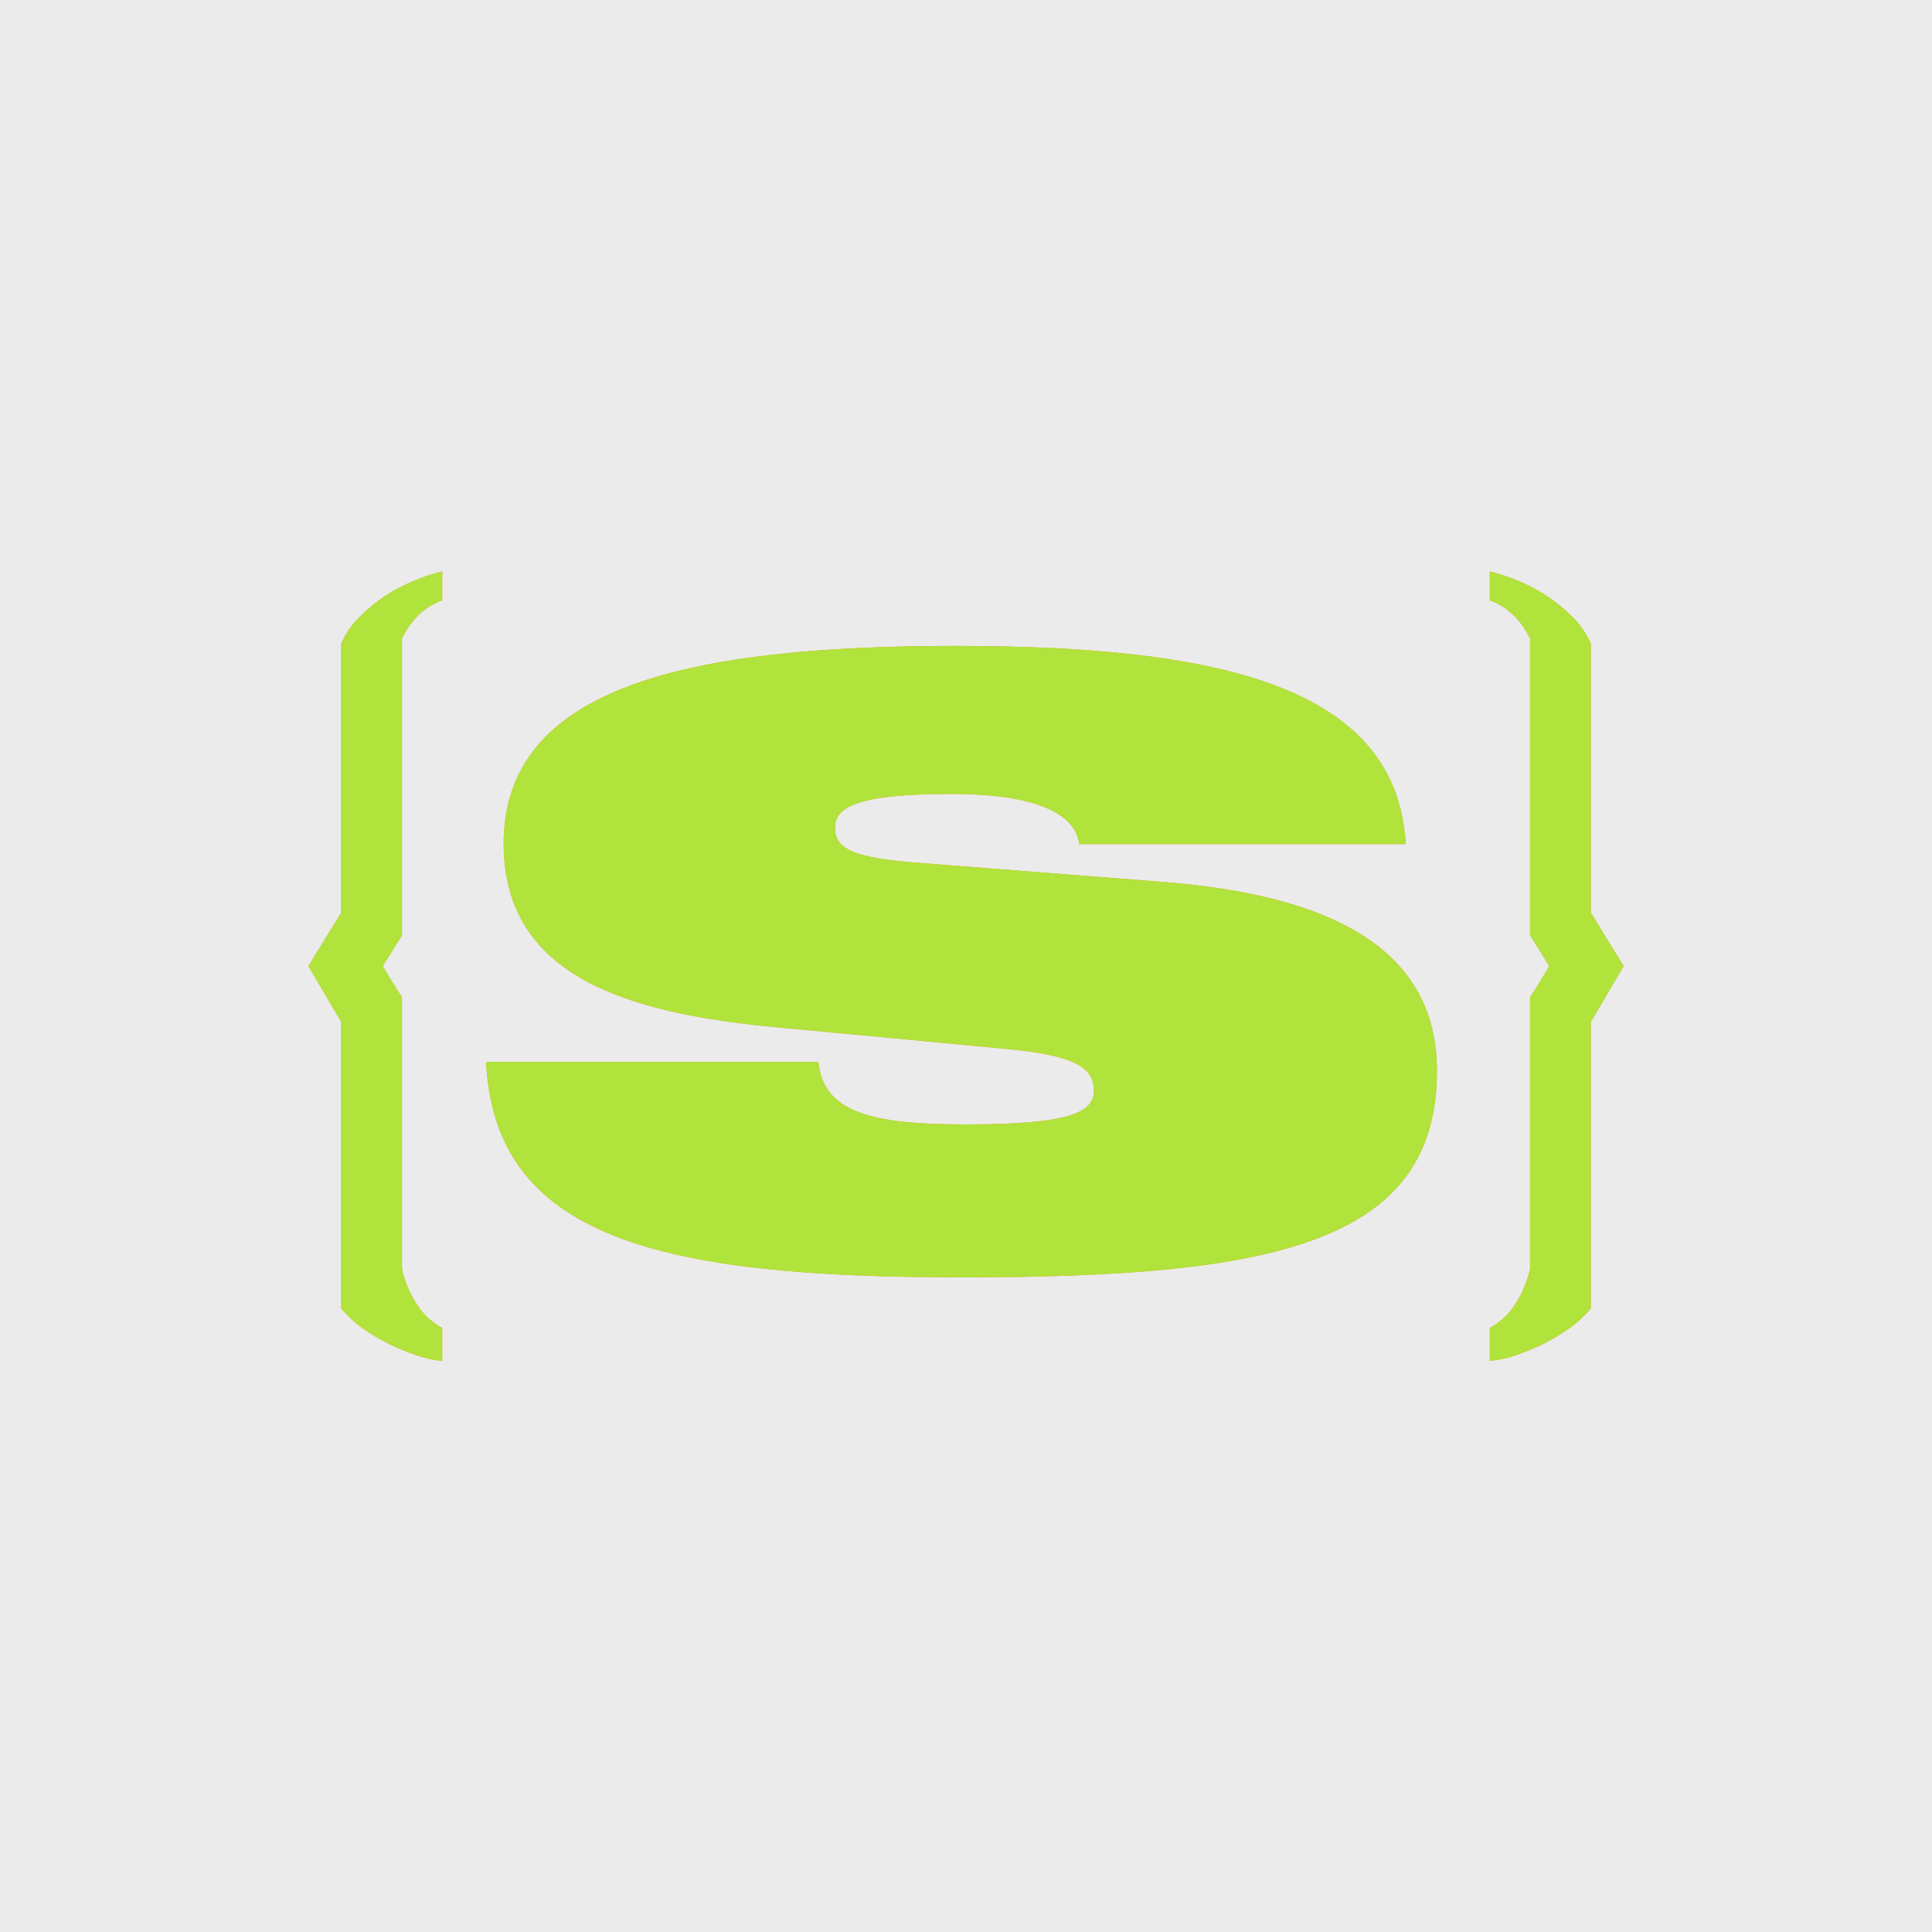
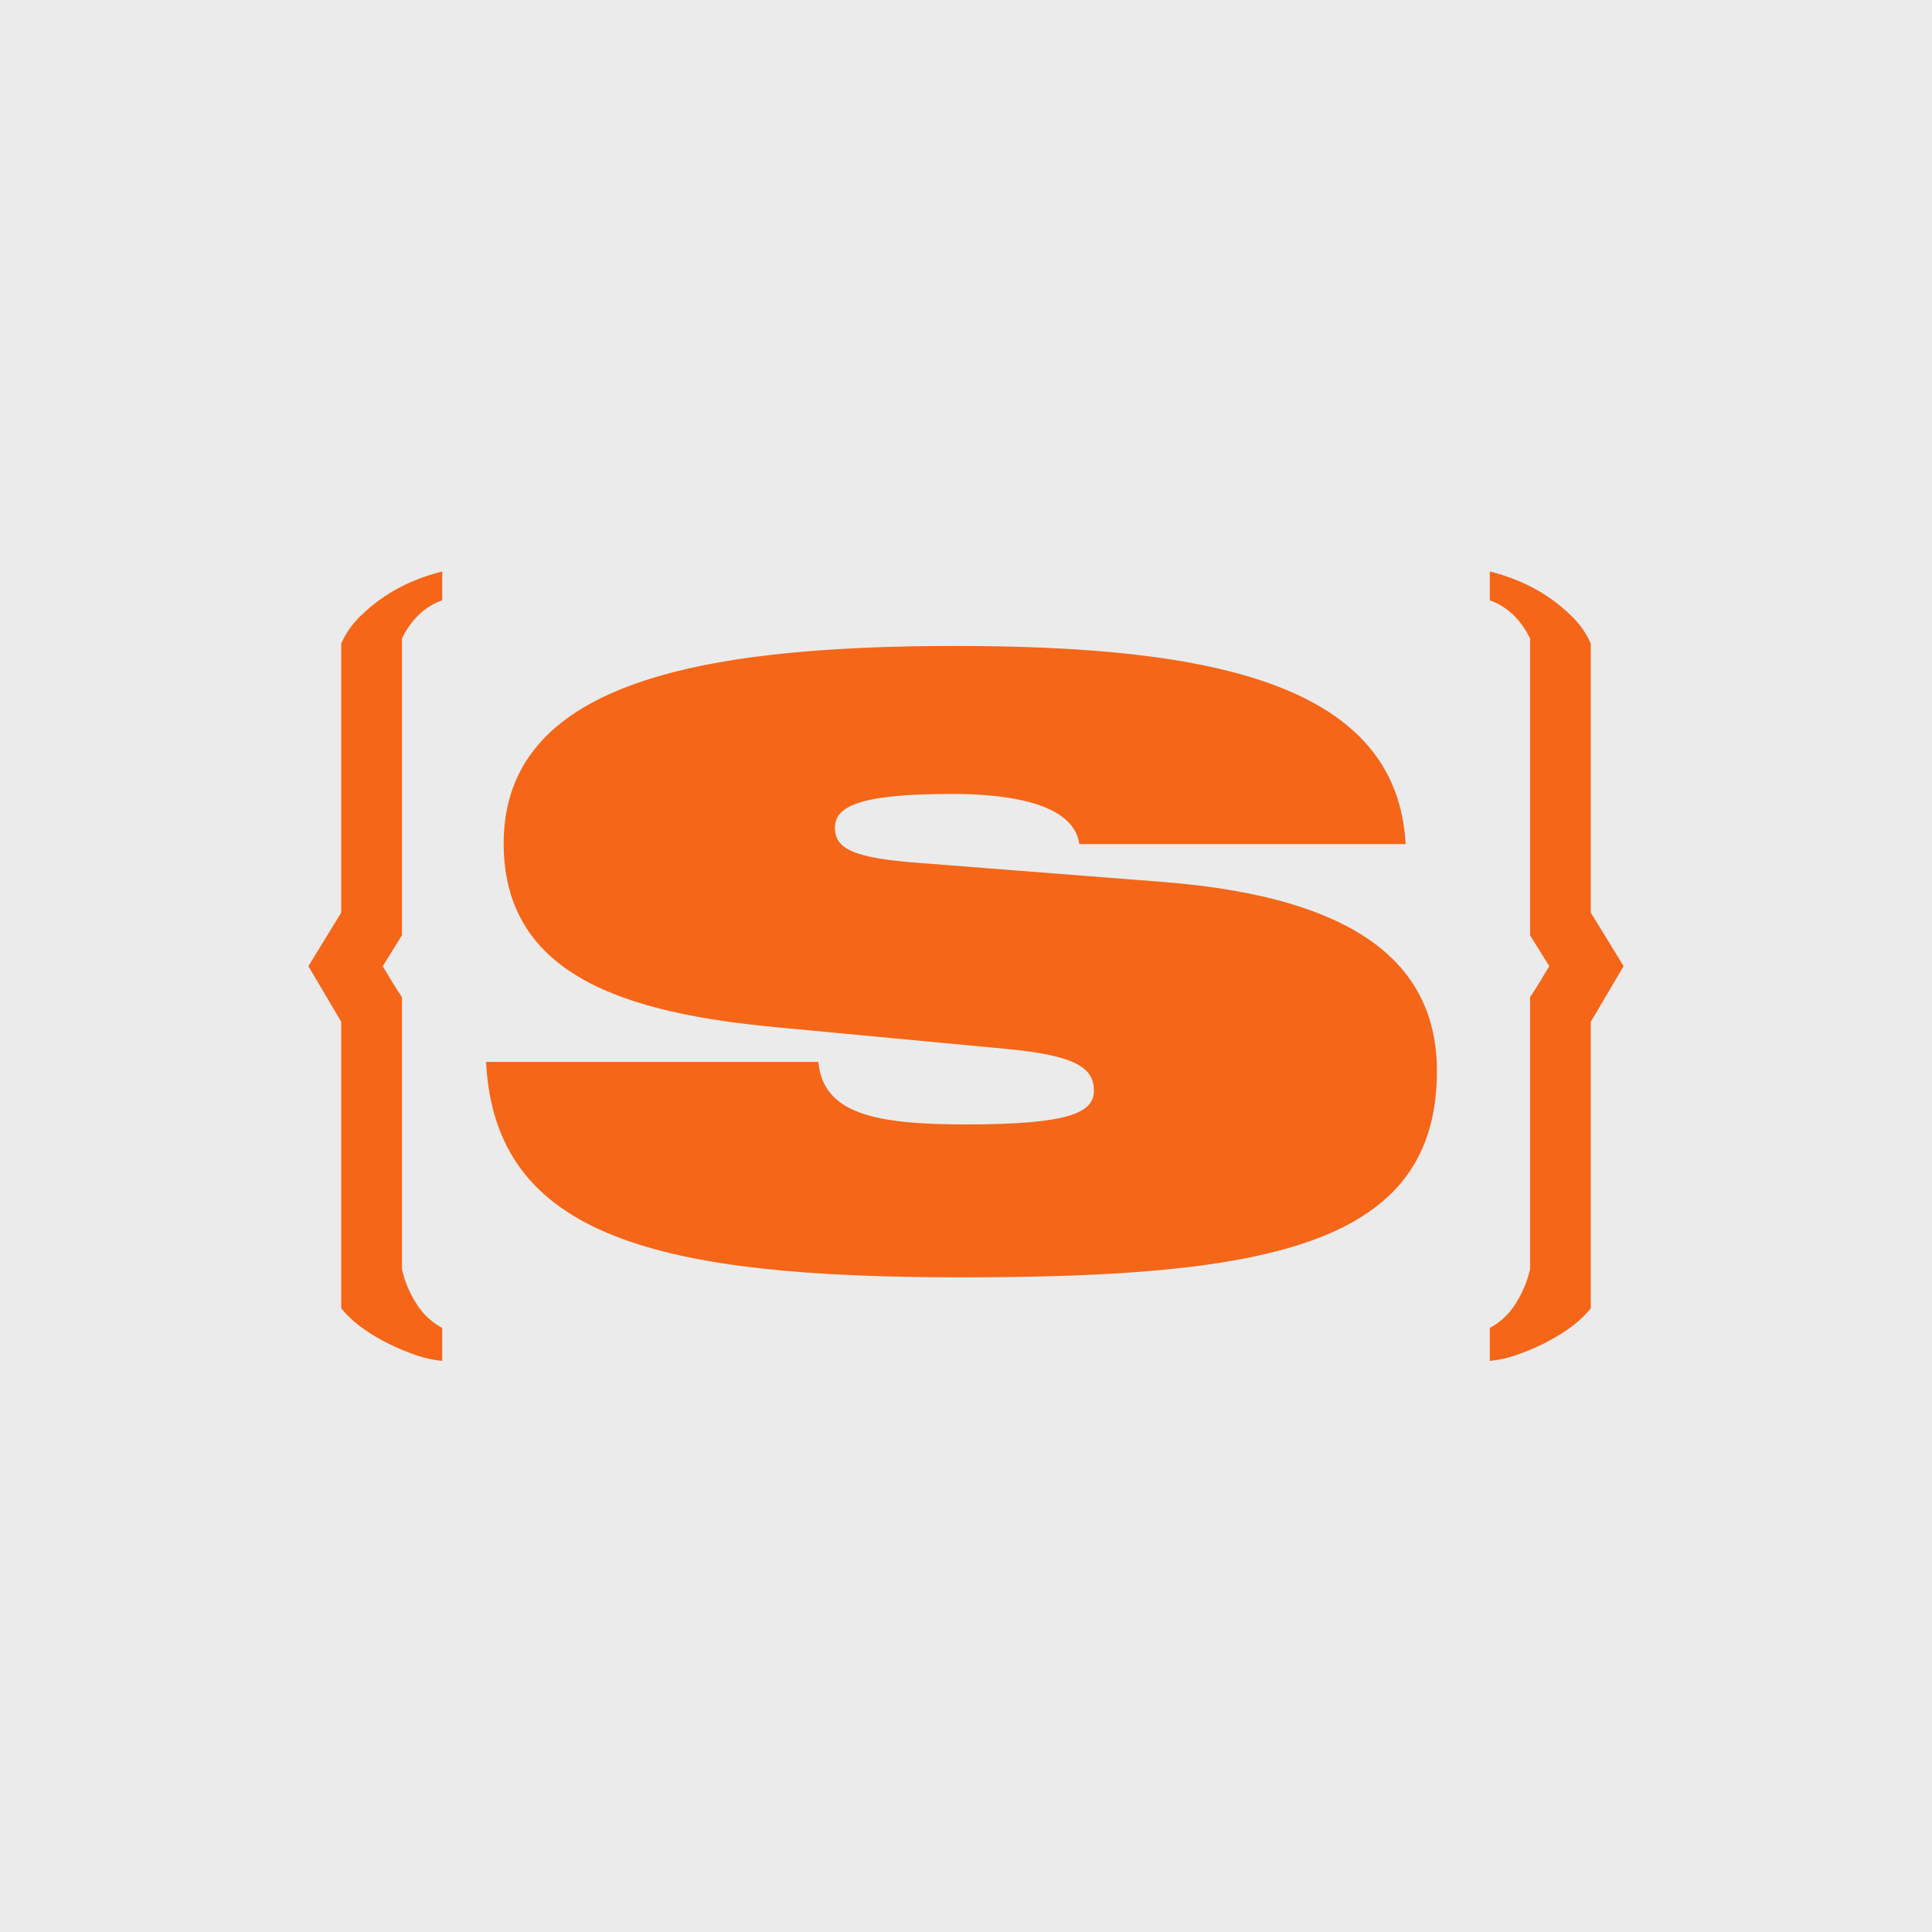
<svg xmlns="http://www.w3.org/2000/svg" id="Bold_S_Alt_Color_inverse" data-name="Bold S Alt Color inverse" width="648" height="648" viewBox="0 0 648 648">
  <defs>
    <style>
      .cls-1 {
        fill: #ebebeb;
      }

      .cls-2 {
        fill: #f56618;
        fill-rule: evenodd;
-         filter: url(#filter);
      }
    </style>
-     <filter id="filter" x="103.438" y="191.688" width="441.124" height="264.75" filterUnits="userSpaceOnUse">
-       <feFlood result="flood" flood-color="#b0e33b" />
-       <feComposite result="composite" operator="in" in2="SourceGraphic" />
-       <feBlend result="blend" in2="SourceGraphic" />
-     </filter>
  </defs>
  <rect class="cls-1" x="-12" y="-12" width="680" height="680" />
  <path id="S" class="cls-2" d="M499.679,445.389a22.336,22.336,0,0,0,8.312-7.605,36.337,36.337,0,0,0,5.2-12.1V334.431q1.455-2.075,3.117-4.839t3.324-5.531l-6.441-10.37V214.14q-4.779-9.673-13.507-12.79v-9.678a65.186,65.186,0,0,1,9.455,3.111,55.7,55.7,0,0,1,18.389,12.271,28.28,28.28,0,0,1,6.026,8.814v90.218l11.014,17.975-11.014,18.666v96.094a36.908,36.908,0,0,1-7.272,6.741,64.68,64.68,0,0,1-8.728,5.185,76.9,76.9,0,0,1-9.143,3.8,36.581,36.581,0,0,1-8.727,1.9V445.389Zm-351.358,0a22.336,22.336,0,0,1-8.312-7.605,36.337,36.337,0,0,1-5.195-12.1V334.431q-1.455-2.075-3.117-4.839t-3.324-5.531l6.441-10.37V214.14q4.779-9.673,13.507-12.79v-9.678a65.186,65.186,0,0,0-9.455,3.111,55.7,55.7,0,0,0-18.389,12.271,28.28,28.28,0,0,0-6.026,8.814v90.218l-11.014,17.975,11.014,18.666v96.094a36.908,36.908,0,0,0,7.272,6.741,64.68,64.68,0,0,0,8.728,5.185,76.9,76.9,0,0,0,9.143,3.8,36.581,36.581,0,0,0,8.727,1.9V445.389ZM361.989,283.108H471.461c-2.949-53.219-63.258-66.454-151.1-66.454-88.5,0-151.755,13.235-151.427,66.73,0.328,44.119,41.3,56.527,92.1,61.215l76.041,7.169c24.254,2.206,29.826,6.618,29.826,14.063s-8.522,11.306-42.937,11.306c-30.482,0-47.853-3.585-49.492-20.957H163.036c2.95,59.009,58.014,72.245,159.621,72.245,103.573,0,159.293-11.03,159.293-69.212,0-41.361-36.054-59.009-92.1-63.421l-81.285-6.342c-22.943-1.654-28.515-4.963-28.515-11.857s7.538-11.305,39-11.305C347.567,266.288,360.678,272.9,361.989,283.108Z" />
</svg>
